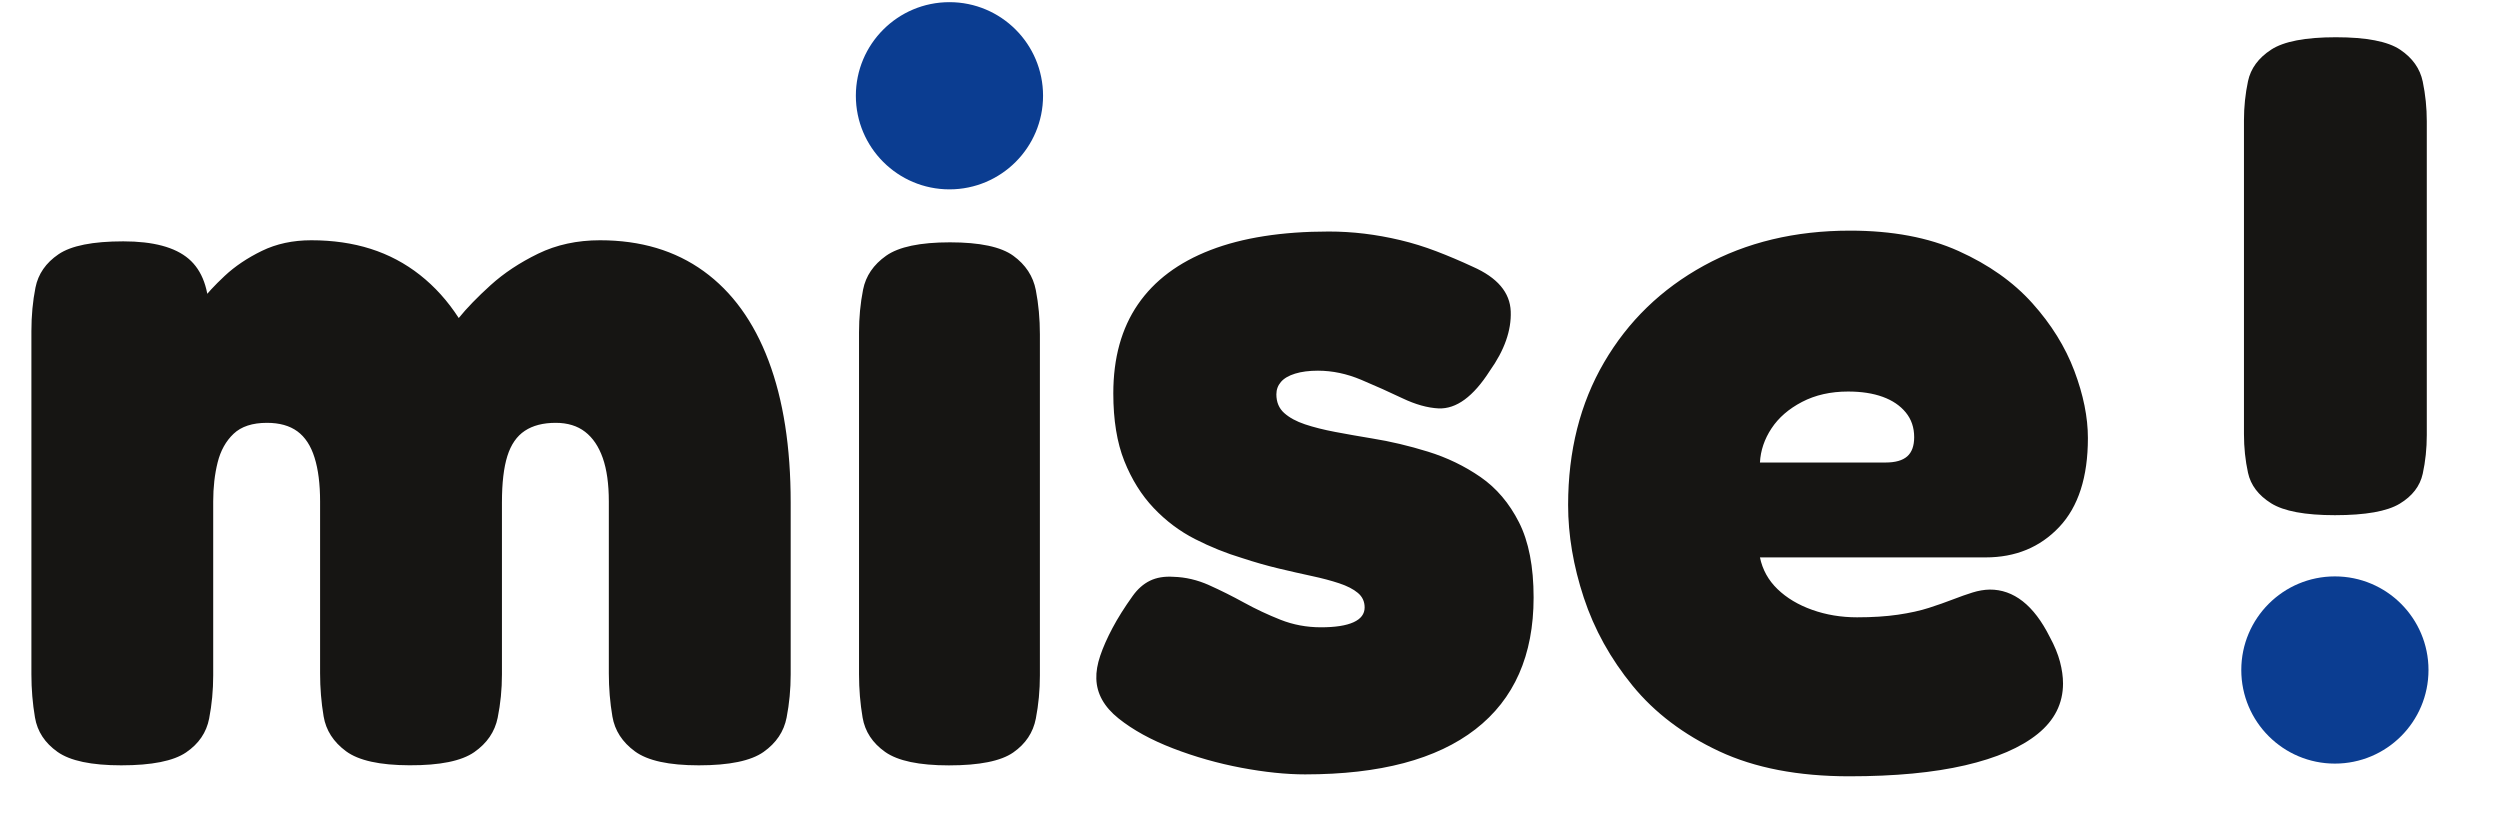
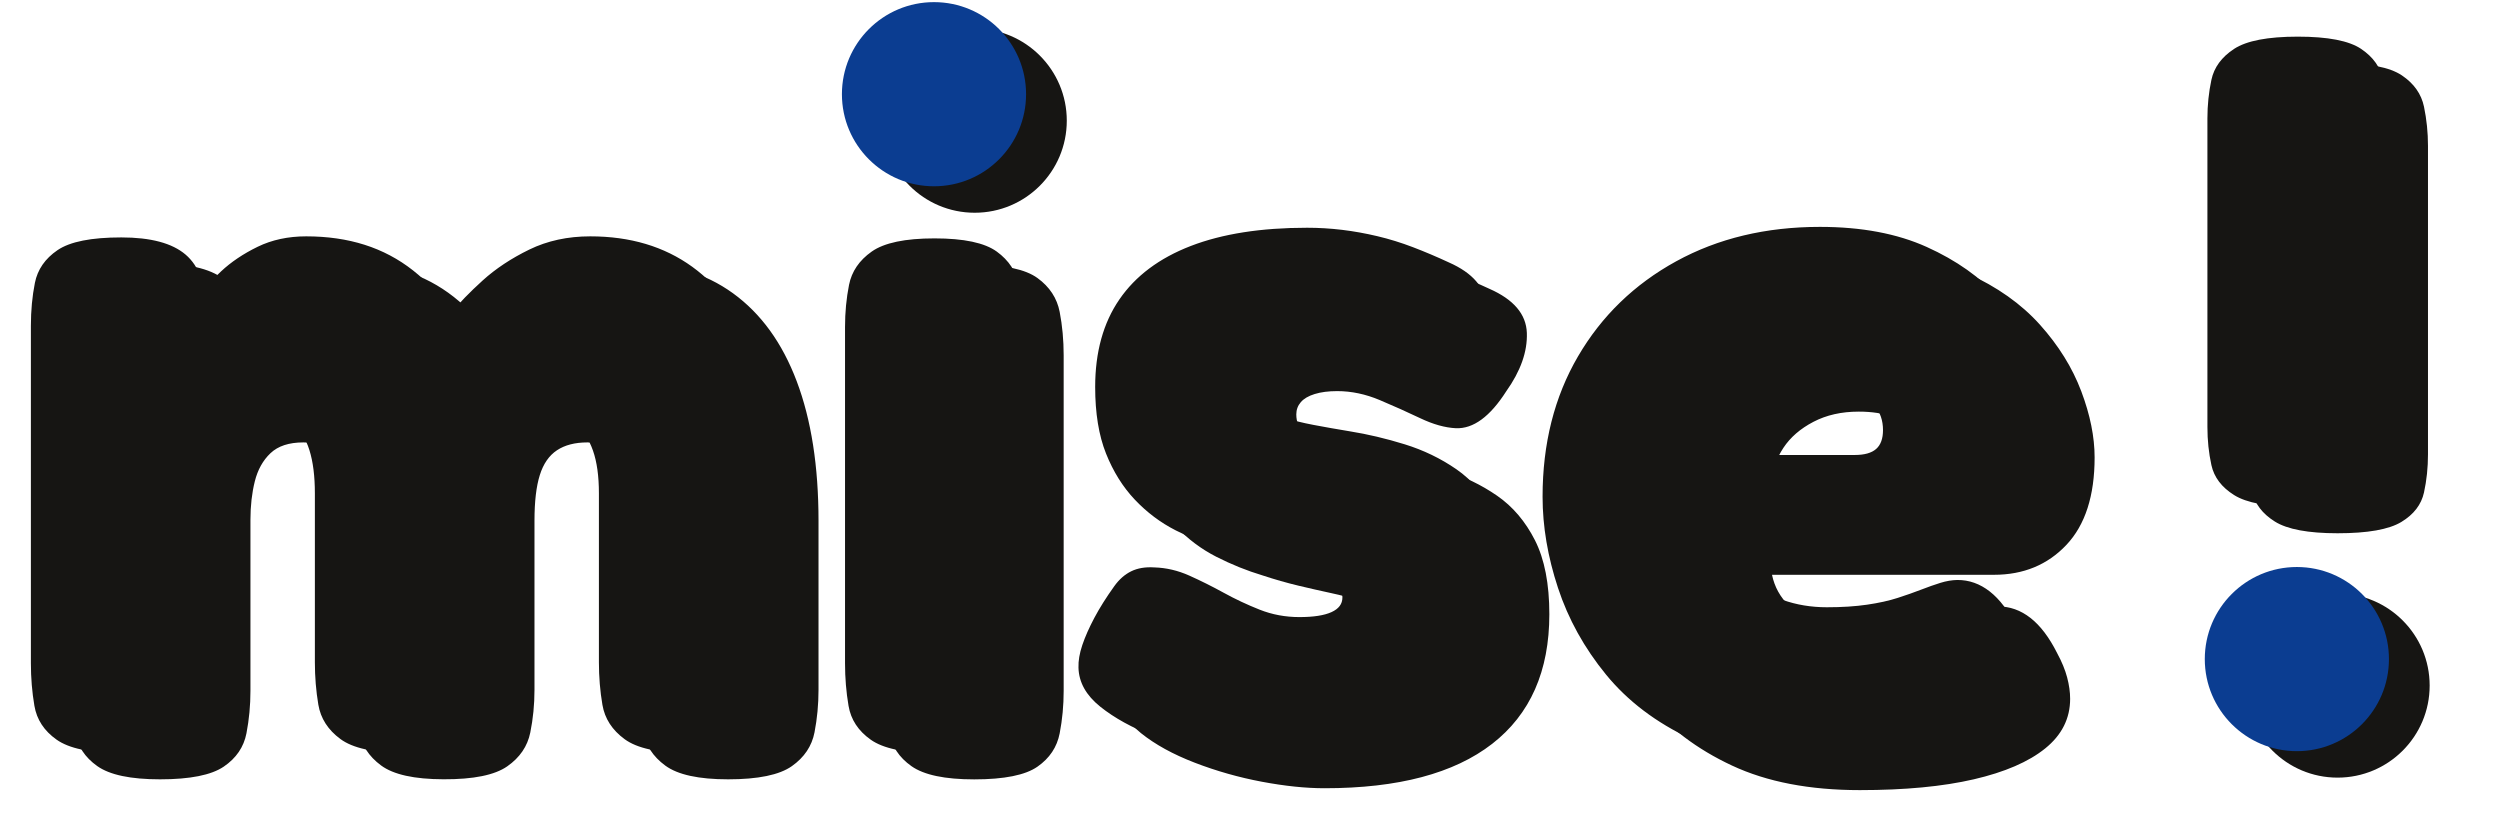
- <svg xmlns="http://www.w3.org/2000/svg" viewBox="0 0 2416.12 786.25" role="img" aria-label="Encre retenue">
-   <path class="letters" fill="#161513" d="M117.20 739.65Q73.95 739.65 55.60 726.67Q37.25 713.70 33.80 693.42Q30.35 673.15 30.35 651.70L30.35 320.05Q30.35 297.70 34.27 277.95Q38.20 258.20 56.57 245.72Q74.95 233.25 119.15 233.25Q162.60 233.25 182.38 250.17Q202.15 267.10 202.15 304.85L186.00 303.10Q186.45 302.05 194.40 291.27Q202.35 280.50 217.18 266.62Q232.00 252.75 253.08 242.47Q274.15 232.20 300.85 232.20Q332.10 232.20 358.23 240.50Q384.35 248.80 405.88 265.75Q427.40 282.70 443.35 307.35Q454.95 293.00 474.17 275.57Q493.40 258.15 520.05 245.17Q546.70 232.20 579.90 232.20Q638.80 232.20 680.10 262.10Q721.40 292.00 742.77 348.65Q764.15 405.30 764.15 485.65L764.15 651.75Q764.15 673.20 760.22 693.47Q756.30 713.75 737.95 726.70Q719.60 739.65 675.35 739.65Q632.05 739.65 613.67 726.20Q595.30 712.75 591.85 692.47Q588.40 672.20 588.40 650.75L588.40 484.65Q588.40 459.30 582.55 442.65Q576.70 426.00 565.47 417.33Q554.25 408.65 537.05 408.65Q518.80 408.65 507.17 416.38Q495.55 424.10 490.33 440.75Q485.10 457.40 485.10 485.60L485.10 651.80Q485.10 673.35 480.98 693.67Q476.85 714.00 458.33 726.90Q439.80 739.80 395.70 739.60Q352.65 739.50 334.40 726.02Q316.15 712.55 312.75 692.30Q309.35 672.05 309.35 650.75L309.35 484.65Q309.35 459.30 303.97 442.18Q298.60 425.05 287.37 416.85Q276.15 408.65 258.00 408.65Q236.90 408.65 225.75 419.23Q214.60 429.80 210.33 446.93Q206.05 464.05 206.05 484.65L206.05 652.70Q206.05 674.15 202.13 694.42Q198.20 714.70 179.83 727.17Q161.45 739.65 117.20 739.65ZM917.10 739.70Q873.85 739.70 855.47 726.72Q837.10 713.75 833.65 693.47Q830.20 673.20 830.20 651.75L830.20 321.15Q830.20 299.70 834.12 279.90Q838.05 260.10 856.42 247.15Q874.80 234.20 918.10 234.20Q961.40 234.20 979.28 247.17Q997.15 260.15 1001.08 280.43Q1005.00 300.70 1005.00 323.15L1005.00 652.75Q1005.00 674.20 1001.08 694.47Q997.15 714.75 979.25 727.22Q961.35 739.70 917.10 739.70ZM1261.35 748.40Q1233.60 748.40 1199.65 742.00Q1165.70 735.60 1133.75 723.30Q1101.80 711.00 1080.95 694.27Q1060.10 677.55 1059.55 655.95Q1059.20 645.95 1063.32 633.72Q1067.45 621.50 1075.17 606.95Q1082.90 592.40 1094.65 576.00Q1101.85 565.90 1111.37 561.25Q1120.90 556.60 1134.05 557.45Q1151.60 557.95 1168.45 565.50Q1185.30 573.05 1202.25 582.37Q1219.20 591.70 1237.57 598.97Q1255.95 606.25 1276.60 606.25Q1297.40 606.25 1308.12 601.37Q1318.85 596.50 1318.85 587.05Q1318.85 578.50 1312.32 573.02Q1305.80 567.55 1294.27 563.73Q1282.75 559.90 1267.72 556.68Q1252.70 553.45 1235.62 549.38Q1218.55 545.30 1200.50 539.35Q1177.25 532.35 1154.97 521.00Q1132.70 509.65 1114.97 490.95Q1097.25 472.25 1086.60 445.55Q1075.95 418.85 1075.95 380.15Q1075.95 328.85 1099.72 294.20Q1123.50 259.55 1169.90 241.65Q1216.30 223.75 1284.15 223.75Q1301.45 223.75 1318.60 225.82Q1335.75 227.90 1353.25 232.05Q1370.75 236.20 1388.15 242.85Q1405.55 249.50 1423.30 257.75Q1459.05 273.50 1460.05 301.02Q1461.05 328.55 1439.75 358.50Q1427.90 377.05 1415.53 386.15Q1403.15 395.25 1390.25 394.70Q1374.25 393.90 1355.33 384.88Q1336.40 375.85 1315.53 367.05Q1294.65 358.25 1273.70 358.25Q1260.85 358.25 1251.63 361.10Q1242.40 363.95 1237.98 369.10Q1233.55 374.25 1233.55 381.10Q1233.55 392.40 1241.10 399.15Q1248.65 405.90 1261.23 410.10Q1273.80 414.30 1290.43 417.45Q1307.05 420.60 1326.15 423.75Q1352.35 427.95 1380.03 436.50Q1407.70 445.05 1430.83 461.02Q1453.95 477.00 1468.05 504.85Q1482.15 532.70 1482.15 577.45Q1482.15 661.20 1425.95 704.80Q1369.75 748.40 1261.35 748.40ZM1787.20 750.25Q1713.20 750.25 1661.52 726.08Q1609.85 701.90 1577.82 662.72Q1545.80 623.55 1530.65 577.60Q1515.50 531.65 1515.50 488.05Q1515.50 409.75 1550.30 350.15Q1585.10 290.55 1646.75 256.72Q1708.40 222.90 1787.95 222.90Q1849.15 222.90 1892.85 242.60Q1936.55 262.30 1964.08 292.95Q1991.60 323.60 2004.73 358.40Q2017.85 393.20 2017.85 423.35Q2017.85 479.95 1990.13 509.33Q1962.40 538.70 1919.00 538.70L1700.90 538.70Q1704.60 556.55 1717.90 569.37Q1731.20 582.20 1751.43 589.40Q1771.65 596.60 1794.75 596.60Q1817.10 596.60 1834.32 594.07Q1851.55 591.55 1864.20 587.47Q1876.85 583.40 1887.37 579.32Q1897.90 575.25 1906.42 572.60Q1914.95 569.95 1922.95 569.80Q1940.30 569.70 1954.88 581.12Q1969.45 592.55 1981.00 615.60Q1987.90 628.30 1990.85 639.50Q1993.80 650.70 1993.80 660.55Q1993.80 689.50 1969.33 709.28Q1944.85 729.05 1899.10 739.65Q1853.35 750.25 1787.20 750.25ZM1700.90 447.00L1822.20 447.00Q1836.50 447.00 1843.22 441.07Q1849.95 435.15 1849.95 422.50Q1849.95 408.50 1841.80 398.58Q1833.65 388.65 1819.55 383.53Q1805.45 378.40 1786.10 378.40Q1760.80 378.40 1741.58 388.43Q1722.35 398.45 1712.08 414.00Q1701.80 429.55 1700.90 447.00ZM2256.57 497.90Q2213.27 497.90 2194.89 486.37Q2176.52 474.85 2172.59 456.95Q2168.67 439.05 2168.67 419.50L2168.67 116.35Q2168.67 96.80 2172.59 78.43Q2176.52 60.05 2194.89 48.03Q2213.27 36.00 2257.47 36.00Q2301.72 36.00 2319.62 48.00Q2337.52 60.00 2341.45 78.85Q2345.37 97.70 2345.37 117.25L2345.37 420.35Q2345.37 439.90 2341.45 457.82Q2337.52 475.75 2319.17 486.82Q2300.82 497.90 2256.57 497.90Z" />
-   <g fill="#0B3D91">
-     <circle class="markDot" cx="917.6" cy="92.55" r="90.46" />
-     <circle class="markDot" cx="2256.55" cy="647.52" r="90.46" />
+ <svg xmlns="http://www.w3.org/2000/svg" viewBox="0 0 2456.12 812.25" role="img" aria-label="Encre retenue">
+   <g transform="translate(40 26)" fill="#161513">
+     <path d="M117.20 739.65Q73.95 739.65 55.60 726.67Q37.25 713.70 33.80 693.42Q30.35 673.15 30.35 651.70L30.35 320.05Q30.35 297.70 34.27 277.95Q38.20 258.20 56.57 245.72Q74.95 233.25 119.15 233.25Q162.60 233.25 182.38 250.17Q202.15 267.10 202.15 304.85L186.00 303.10Q186.45 302.05 194.40 291.27Q202.35 280.50 217.18 266.62Q232.00 252.75 253.08 242.47Q274.15 232.20 300.85 232.20Q332.10 232.20 358.23 240.50Q384.35 248.80 405.88 265.75Q427.40 282.70 443.35 307.35Q454.95 293.00 474.17 275.57Q493.40 258.15 520.05 245.17Q546.70 232.20 579.90 232.20Q638.80 232.20 680.10 262.10Q721.40 292.00 742.77 348.65Q764.15 405.30 764.15 485.65L764.15 651.75Q764.15 673.20 760.22 693.47Q756.30 713.75 737.95 726.70Q719.60 739.65 675.35 739.65Q632.05 739.65 613.67 726.20Q595.30 712.75 591.85 692.47Q588.40 672.20 588.40 650.75L588.40 484.65Q588.40 459.30 582.55 442.65Q576.70 426.00 565.47 417.33Q554.25 408.65 537.05 408.65Q518.80 408.65 507.17 416.38Q495.55 424.10 490.33 440.75Q485.10 457.40 485.10 485.60L485.10 651.80Q485.10 673.35 480.98 693.67Q476.85 714.00 458.33 726.90Q439.80 739.80 395.70 739.60Q352.65 739.50 334.40 726.02Q316.15 712.55 312.75 692.30Q309.35 672.05 309.35 650.75L309.35 484.65Q309.35 459.30 303.97 442.18Q298.60 425.05 287.37 416.85Q276.15 408.65 258.00 408.65Q236.90 408.65 225.75 419.23Q214.60 429.80 210.33 446.93Q206.05 464.05 206.05 484.65L206.05 652.70Q206.05 674.15 202.13 694.42Q198.20 714.70 179.83 727.17Q161.45 739.65 117.20 739.65ZM917.10 739.70Q873.85 739.70 855.47 726.72Q837.10 713.75 833.65 693.47Q830.20 673.20 830.20 651.75L830.20 321.15Q830.20 299.70 834.12 279.90Q838.05 260.10 856.42 247.15Q874.80 234.20 918.10 234.20Q961.40 234.20 979.28 247.17Q997.15 260.15 1001.08 280.43Q1005.00 300.70 1005.00 323.15L1005.00 652.75Q1005.00 674.20 1001.08 694.47Q997.15 714.75 979.25 727.22Q961.35 739.70 917.10 739.70ZM1261.35 748.40Q1233.60 748.40 1199.65 742.00Q1165.70 735.60 1133.75 723.30Q1101.80 711.00 1080.95 694.27Q1060.10 677.55 1059.55 655.95Q1059.20 645.95 1063.32 633.72Q1067.45 621.50 1075.17 606.95Q1082.90 592.40 1094.65 576.00Q1101.85 565.90 1111.37 561.25Q1120.90 556.60 1134.05 557.45Q1151.60 557.95 1168.45 565.50Q1185.30 573.05 1202.25 582.37Q1219.20 591.70 1237.57 598.97Q1255.95 606.25 1276.60 606.25Q1297.40 606.25 1308.12 601.37Q1318.85 596.50 1318.85 587.05Q1318.85 578.50 1312.32 573.02Q1305.80 567.55 1294.27 563.73Q1282.75 559.90 1267.72 556.68Q1252.70 553.45 1235.62 549.38Q1218.55 545.30 1200.50 539.35Q1177.25 532.35 1154.97 521.00Q1132.70 509.65 1114.97 490.95Q1097.25 472.25 1086.60 445.55Q1075.95 418.85 1075.95 380.15Q1075.95 328.85 1099.72 294.20Q1123.50 259.55 1169.90 241.65Q1216.30 223.75 1284.15 223.75Q1301.45 223.75 1318.60 225.82Q1335.75 227.90 1353.25 232.05Q1370.75 236.20 1388.15 242.85Q1405.55 249.50 1423.30 257.75Q1459.05 273.50 1460.05 301.02Q1461.05 328.55 1439.75 358.50Q1427.90 377.05 1415.53 386.15Q1403.15 395.25 1390.25 394.70Q1374.25 393.90 1355.33 384.88Q1336.40 375.85 1315.53 367.05Q1294.65 358.25 1273.70 358.25Q1260.85 358.25 1251.63 361.10Q1242.40 363.95 1237.98 369.10Q1233.55 374.25 1233.55 381.10Q1233.55 392.40 1241.10 399.15Q1248.65 405.90 1261.23 410.10Q1273.80 414.30 1290.43 417.45Q1307.05 420.60 1326.15 423.75Q1352.35 427.95 1380.03 436.50Q1407.70 445.05 1430.83 461.02Q1453.95 477.00 1468.05 504.85Q1482.15 532.70 1482.15 577.45Q1482.15 661.20 1425.95 704.80Q1369.75 748.40 1261.35 748.40ZM1787.20 750.25Q1713.20 750.25 1661.52 726.08Q1609.85 701.90 1577.82 662.72Q1545.80 623.55 1530.65 577.60Q1515.50 531.65 1515.50 488.05Q1515.50 409.75 1550.30 350.15Q1585.10 290.55 1646.75 256.72Q1708.40 222.90 1787.95 222.90Q1849.15 222.90 1892.85 242.60Q1936.55 262.30 1964.08 292.95Q1991.60 323.60 2004.73 358.40Q2017.85 393.20 2017.85 423.35Q2017.85 479.95 1990.13 509.33Q1962.40 538.70 1919.00 538.70L1700.90 538.70Q1704.60 556.55 1717.90 569.37Q1731.20 582.20 1751.43 589.40Q1771.65 596.60 1794.75 596.60Q1817.10 596.60 1834.32 594.07Q1851.55 591.55 1864.20 587.47Q1876.85 583.40 1887.37 579.32Q1897.90 575.25 1906.42 572.60Q1914.95 569.95 1922.95 569.80Q1940.30 569.70 1954.88 581.12Q1969.45 592.55 1981.00 615.60Q1987.90 628.30 1990.85 639.50Q1993.80 650.70 1993.80 660.55Q1993.80 689.50 1969.33 709.28Q1944.85 729.05 1899.10 739.65Q1853.35 750.25 1787.20 750.25ZM1700.90 447.00L1822.20 447.00Q1836.50 447.00 1843.22 441.07Q1849.95 435.15 1849.95 422.50Q1849.95 408.50 1841.80 398.58Q1833.65 388.65 1819.55 383.53Q1805.45 378.40 1786.10 378.40Q1760.80 378.40 1741.58 388.43Q1722.35 398.45 1712.08 414.00Q1701.80 429.55 1700.90 447.00ZM2256.57 497.90Q2213.27 497.90 2194.89 486.37Q2176.52 474.85 2172.59 456.95Q2168.67 439.05 2168.67 419.50L2168.67 116.35Q2168.67 96.80 2172.59 78.43Q2176.52 60.05 2194.89 48.03Q2213.27 36.00 2257.47 36.00Q2301.72 36.00 2319.62 48.00Q2337.52 60.00 2341.45 78.85Q2345.37 97.70 2345.37 117.25L2345.37 420.35Q2345.37 439.90 2341.45 457.82Q2337.52 475.75 2319.17 486.82Q2300.82 497.90 2256.57 497.90Z" />
+     <circle cx="917.6" cy="92.55" r="90.46" />
+     <circle cx="2256.55" cy="647.52" r="90.46" />
  </g>
+   <path fill="#161513" d="M117.20 739.65Q73.95 739.65 55.60 726.67Q37.25 713.70 33.80 693.42Q30.35 673.15 30.35 651.70L30.35 320.05Q30.35 297.70 34.27 277.95Q38.20 258.20 56.57 245.72Q74.95 233.25 119.15 233.25Q162.60 233.25 182.38 250.17Q202.15 267.10 202.15 304.85L186.00 303.10Q186.45 302.05 194.40 291.27Q202.35 280.50 217.18 266.62Q232.00 252.75 253.08 242.47Q274.15 232.20 300.85 232.20Q332.10 232.20 358.23 240.50Q384.35 248.80 405.88 265.75Q427.40 282.70 443.35 307.35Q454.95 293.00 474.17 275.57Q493.40 258.15 520.05 245.17Q546.70 232.20 579.90 232.20Q638.80 232.20 680.10 262.10Q721.40 292.00 742.77 348.65Q764.15 405.30 764.15 485.65L764.15 651.75Q764.15 673.20 760.22 693.47Q756.30 713.75 737.95 726.70Q719.60 739.65 675.35 739.65Q632.05 739.65 613.67 726.20Q595.30 712.75 591.85 692.47Q588.40 672.20 588.40 650.75L588.40 484.65Q588.40 459.30 582.55 442.65Q576.70 426.00 565.47 417.33Q554.25 408.65 537.05 408.65Q518.80 408.65 507.17 416.38Q495.55 424.10 490.33 440.75Q485.10 457.40 485.10 485.60L485.10 651.80Q485.10 673.35 480.98 693.67Q476.85 714.00 458.33 726.90Q439.80 739.80 395.70 739.60Q352.65 739.50 334.40 726.02Q316.15 712.55 312.75 692.30Q309.35 672.05 309.35 650.75L309.35 484.65Q309.35 459.30 303.97 442.18Q298.60 425.05 287.37 416.85Q276.15 408.65 258.00 408.65Q236.90 408.65 225.75 419.23Q214.60 429.80 210.33 446.93Q206.05 464.05 206.05 484.65L206.05 652.70Q206.05 674.15 202.13 694.42Q198.20 714.70 179.83 727.17Q161.45 739.65 117.20 739.65ZM917.10 739.70Q873.85 739.70 855.47 726.72Q837.10 713.75 833.65 693.47Q830.20 673.20 830.20 651.75L830.20 321.15Q830.20 299.70 834.12 279.90Q838.05 260.10 856.42 247.15Q874.80 234.20 918.10 234.20Q961.40 234.20 979.28 247.17Q997.15 260.15 1001.08 280.43Q1005.00 300.70 1005.00 323.15L1005.00 652.75Q1005.00 674.20 1001.08 694.47Q997.15 714.75 979.25 727.22Q961.35 739.70 917.10 739.70ZM1261.35 748.40Q1233.60 748.40 1199.65 742.00Q1165.70 735.60 1133.75 723.30Q1101.80 711.00 1080.95 694.27Q1060.10 677.55 1059.55 655.95Q1059.20 645.95 1063.32 633.72Q1067.45 621.50 1075.17 606.95Q1082.90 592.40 1094.65 576.00Q1101.85 565.90 1111.37 561.25Q1120.90 556.60 1134.05 557.45Q1151.60 557.95 1168.45 565.50Q1185.30 573.05 1202.25 582.37Q1219.20 591.70 1237.57 598.97Q1255.95 606.25 1276.60 606.25Q1297.40 606.25 1308.12 601.37Q1318.85 596.50 1318.85 587.05Q1318.85 578.50 1312.32 573.02Q1305.80 567.55 1294.27 563.73Q1282.75 559.90 1267.72 556.68Q1252.70 553.45 1235.62 549.38Q1218.55 545.30 1200.50 539.35Q1177.25 532.35 1154.97 521.00Q1132.70 509.65 1114.97 490.95Q1097.25 472.25 1086.60 445.55Q1075.95 418.85 1075.95 380.15Q1075.95 328.85 1099.72 294.20Q1123.50 259.55 1169.90 241.65Q1216.30 223.75 1284.15 223.75Q1301.45 223.75 1318.60 225.82Q1335.75 227.90 1353.25 232.05Q1370.75 236.20 1388.15 242.85Q1405.55 249.50 1423.30 257.75Q1459.05 273.50 1460.05 301.02Q1461.05 328.55 1439.75 358.50Q1427.90 377.05 1415.53 386.15Q1403.15 395.25 1390.25 394.70Q1374.25 393.90 1355.33 384.88Q1336.40 375.85 1315.53 367.05Q1294.65 358.25 1273.70 358.25Q1260.85 358.25 1251.63 361.10Q1242.40 363.95 1237.98 369.10Q1233.55 374.25 1233.55 381.10Q1233.55 392.40 1241.10 399.15Q1248.65 405.90 1261.23 410.10Q1273.80 414.30 1290.43 417.45Q1307.05 420.60 1326.15 423.75Q1352.35 427.95 1380.03 436.50Q1407.70 445.05 1430.83 461.02Q1453.95 477.00 1468.05 504.85Q1482.15 532.70 1482.15 577.45Q1482.15 661.20 1425.95 704.80Q1369.75 748.40 1261.35 748.40ZM1787.20 750.25Q1713.20 750.25 1661.52 726.08Q1609.85 701.90 1577.82 662.72Q1545.80 623.55 1530.65 577.60Q1515.50 531.65 1515.50 488.05Q1515.50 409.75 1550.30 350.15Q1585.10 290.55 1646.75 256.72Q1708.40 222.90 1787.95 222.90Q1849.15 222.90 1892.85 242.60Q1936.55 262.30 1964.08 292.95Q1991.60 323.60 2004.73 358.40Q2017.85 393.20 2017.85 423.35Q2017.85 479.95 1990.13 509.33Q1962.40 538.70 1919.00 538.70L1700.90 538.70Q1704.60 556.55 1717.90 569.37Q1731.20 582.20 1751.43 589.40Q1771.65 596.60 1794.75 596.60Q1817.10 596.60 1834.32 594.07Q1851.55 591.55 1864.20 587.47Q1876.85 583.40 1887.37 579.32Q1897.90 575.25 1906.42 572.60Q1914.95 569.95 1922.95 569.80Q1940.30 569.70 1954.88 581.12Q1969.45 592.55 1981.00 615.60Q1987.90 628.30 1990.85 639.50Q1993.80 650.70 1993.80 660.55Q1993.80 689.50 1969.33 709.28Q1944.85 729.05 1899.10 739.65Q1853.35 750.25 1787.20 750.25ZM1700.90 447.00L1822.20 447.00Q1836.50 447.00 1843.22 441.07Q1849.95 435.15 1849.95 422.50Q1849.95 408.50 1841.80 398.58Q1833.65 388.65 1819.55 383.53Q1805.45 378.40 1786.10 378.40Q1760.80 378.40 1741.58 388.43Q1722.35 398.45 1712.08 414.00Q1701.80 429.55 1700.90 447.00ZM2256.57 497.90Q2213.27 497.90 2194.89 486.37Q2176.52 474.85 2172.59 456.95Q2168.67 439.05 2168.67 419.50L2168.67 116.35Q2168.67 96.80 2172.59 78.43Q2176.52 60.05 2194.89 48.03Q2213.27 36.00 2257.47 36.00Q2301.72 36.00 2319.62 48.00Q2337.52 60.00 2341.45 78.85Q2345.37 97.70 2345.37 117.25L2345.37 420.35Q2345.37 439.90 2341.45 457.82Q2337.52 475.75 2319.17 486.82Q2300.82 497.90 2256.57 497.90Z" />
+   <circle fill="#0B3D91" cx="917.6" cy="92.55" r="90.46" />
+   <circle fill="#0B3D91" cx="2256.55" cy="647.52" r="90.46" />
</svg>
